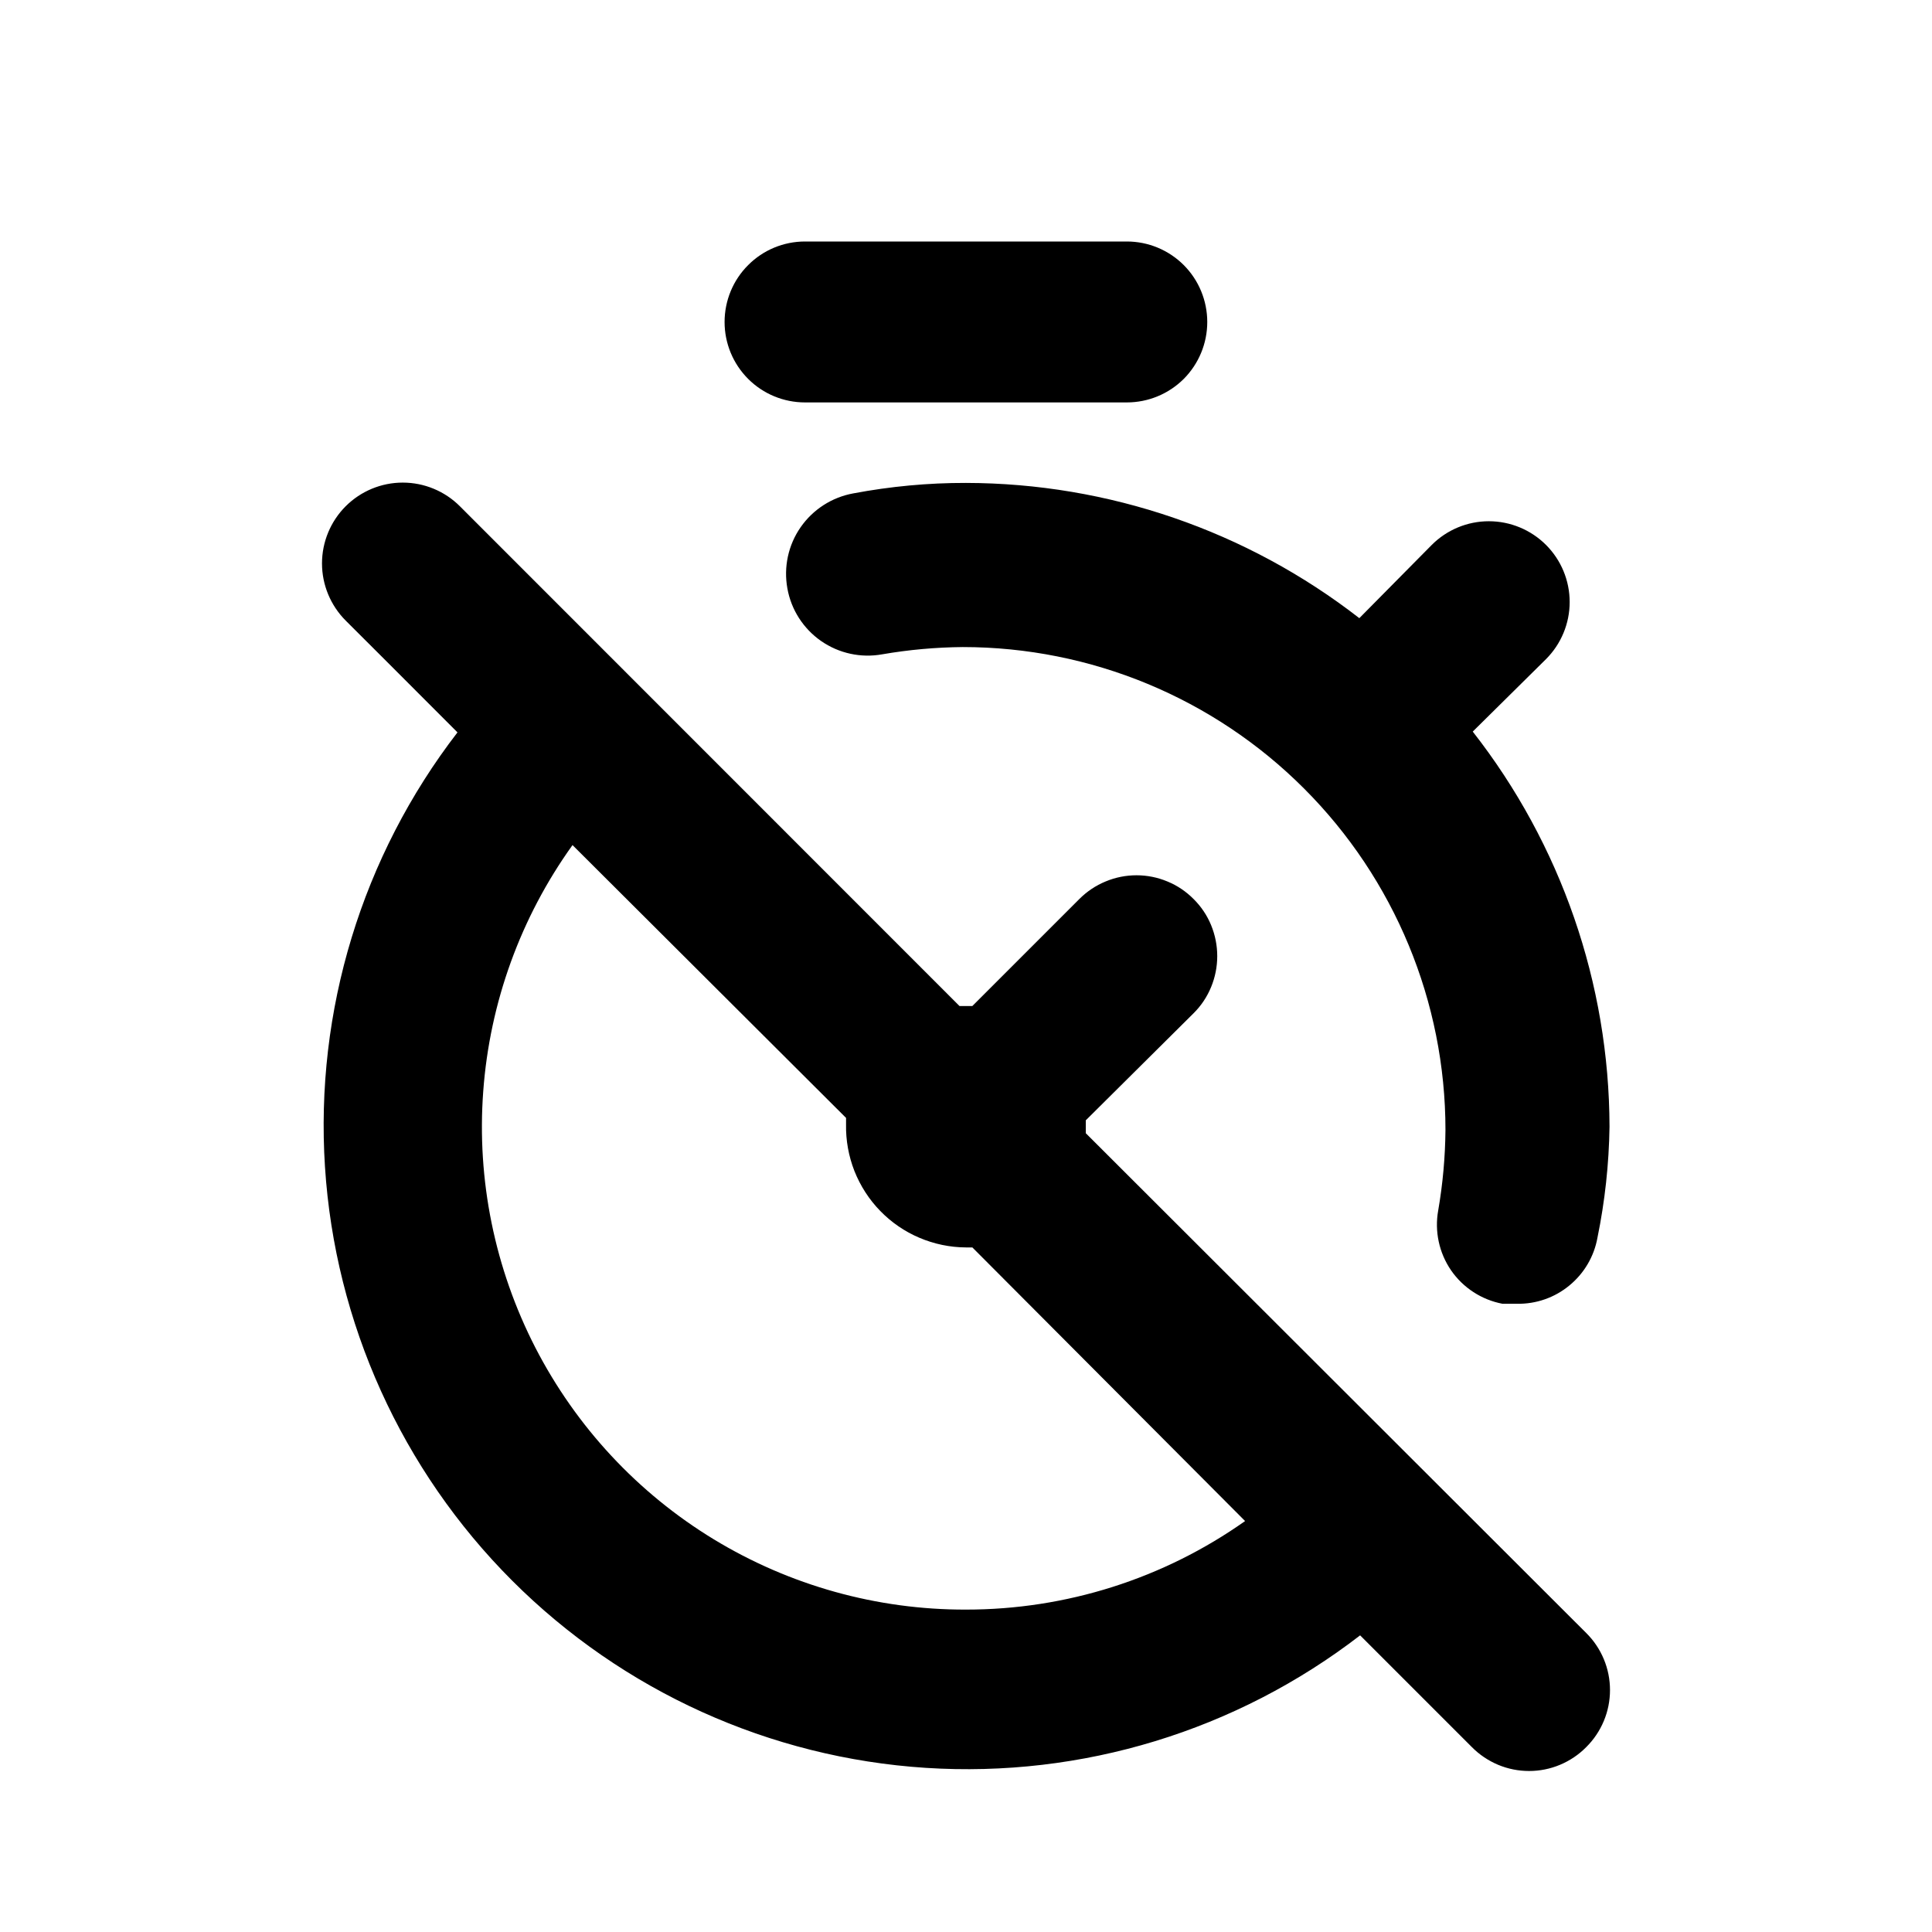
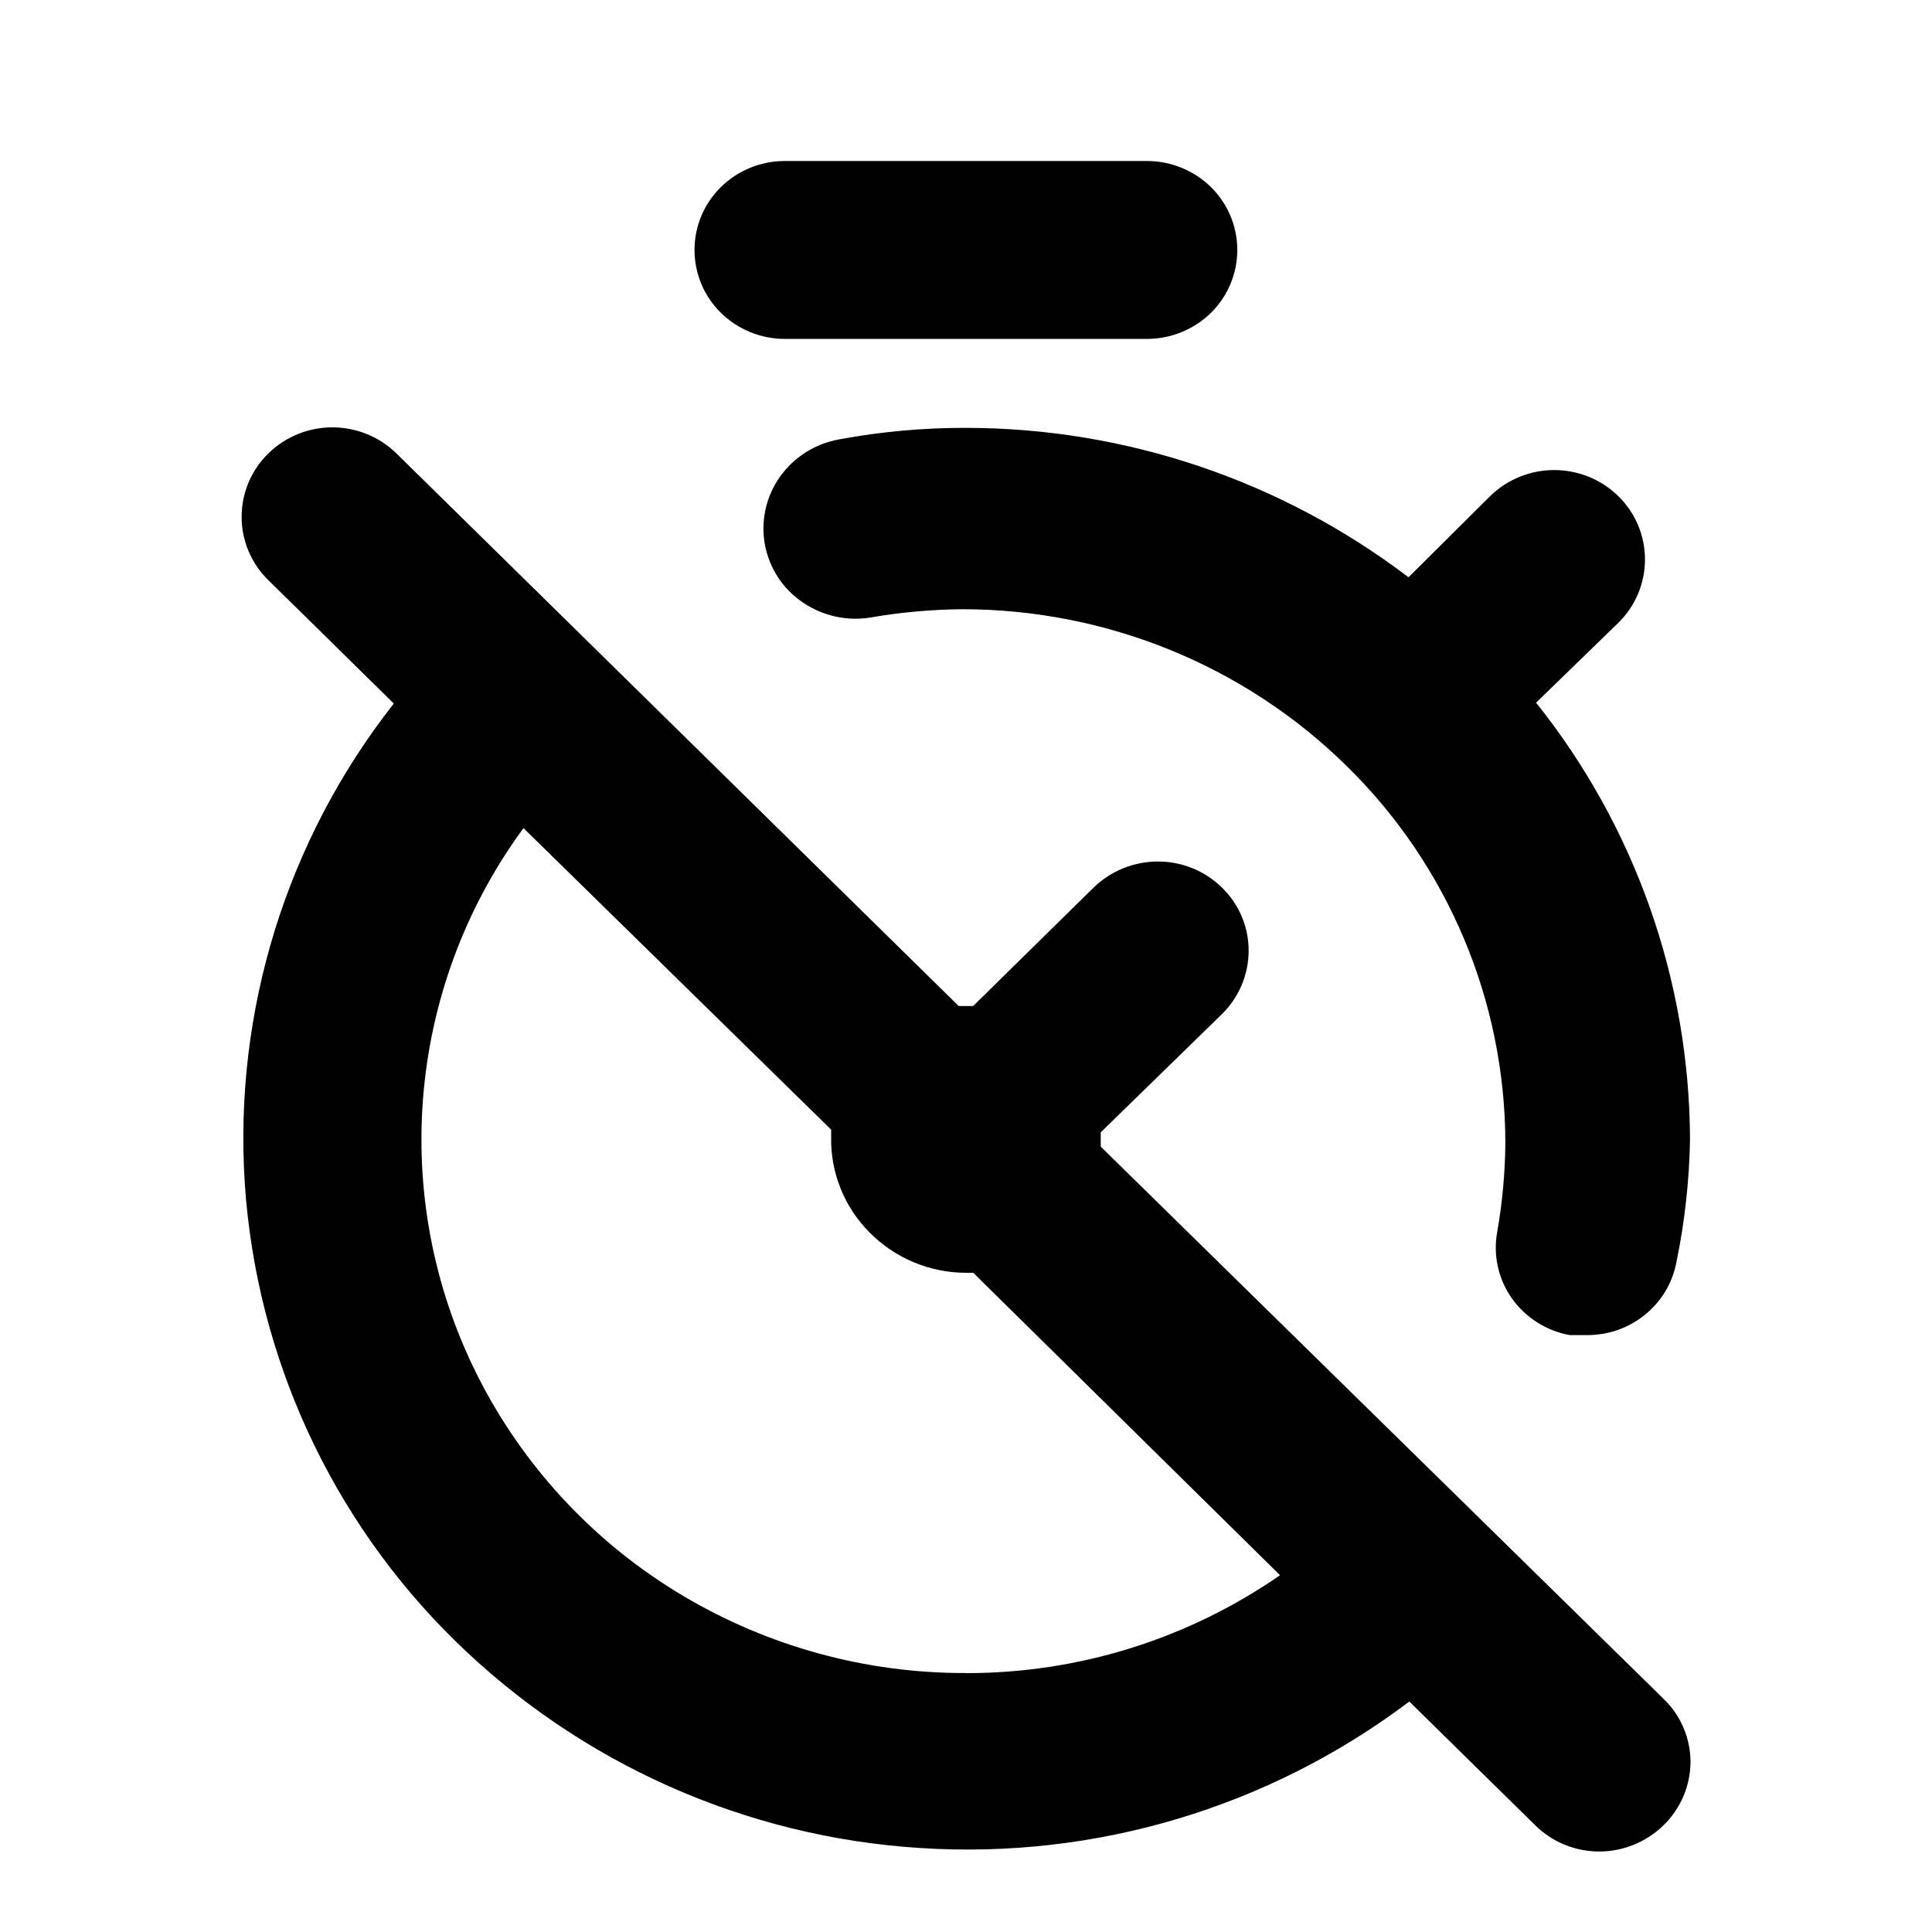
- <svg xmlns="http://www.w3.org/2000/svg" width="24" height="24" viewBox="0 0 24 24" fill="none">
-   <path d="M10.6 6.129C10.335 6.177 10.1 6.328 9.946 6.549C9.792 6.77 9.733 7.044 9.781 7.309C9.828 7.574 9.979 7.809 10.2 7.963C10.422 8.117 10.695 8.176 10.96 8.128C11.29 8.071 11.624 8.041 11.959 8.038C13.55 8.038 15.075 8.67 16.199 9.795C17.324 10.92 17.956 12.446 17.956 14.037C17.953 14.372 17.923 14.706 17.866 15.036C17.819 15.296 17.877 15.564 18.026 15.781C18.176 15.998 18.406 16.147 18.665 16.196H18.845C19.082 16.2 19.312 16.12 19.495 15.969C19.678 15.819 19.802 15.609 19.844 15.376C19.937 14.922 19.987 14.46 19.994 13.997C19.99 12.217 19.392 10.49 18.295 9.088L19.205 8.188C19.393 8 19.499 7.745 19.499 7.479C19.499 7.212 19.393 6.957 19.205 6.769C19.017 6.581 18.761 6.475 18.495 6.475C18.229 6.475 17.974 6.581 17.786 6.769L16.886 7.679C15.488 6.593 13.769 6.002 11.999 5.999C11.53 5.998 11.061 6.042 10.6 6.129V6.129ZM10 4.999H13.998C14.263 4.999 14.517 4.894 14.705 4.707C14.892 4.519 14.997 4.265 14.997 4C14.997 3.735 14.892 3.48 14.705 3.293C14.517 3.105 14.263 3 13.998 3H10C9.735 3 9.481 3.105 9.294 3.293C9.106 3.48 9.001 3.735 9.001 4C9.001 4.265 9.106 4.519 9.294 4.707C9.481 4.894 9.735 4.999 10 4.999V4.999ZM13.488 14.077C13.488 14.077 13.488 14.027 13.488 13.997C13.488 13.967 13.488 13.947 13.488 13.917L14.827 12.587C14.921 12.494 14.995 12.383 15.045 12.261C15.095 12.14 15.121 12.009 15.121 11.877C15.121 11.745 15.095 11.615 15.045 11.493C14.995 11.371 14.921 11.261 14.827 11.168C14.734 11.074 14.624 11 14.502 10.95C14.38 10.899 14.25 10.873 14.118 10.873C13.986 10.873 13.856 10.899 13.734 10.95C13.612 11 13.502 11.074 13.408 11.168L12.079 12.497H11.919L5.713 6.289C5.525 6.101 5.27 5.995 5.003 5.995C4.737 5.995 4.482 6.101 4.294 6.289C4.106 6.477 4 6.733 4 6.999C4 7.265 4.106 7.52 4.294 7.709L4.774 8.188L5.683 9.098C4.497 10.637 3.912 12.556 4.037 14.495C4.162 16.434 4.989 18.261 6.362 19.635C7.736 21.009 9.563 21.836 11.501 21.961C13.44 22.086 15.357 21.501 16.896 20.315L18.285 21.704C18.378 21.798 18.489 21.872 18.61 21.923C18.732 21.974 18.863 22 18.995 22C19.127 22 19.257 21.974 19.379 21.923C19.501 21.872 19.611 21.798 19.704 21.704C19.798 21.611 19.872 21.501 19.923 21.379C19.974 21.257 20 21.127 20 20.994C20 20.863 19.974 20.732 19.923 20.61C19.872 20.488 19.798 20.378 19.704 20.285L13.488 14.077ZM11.999 19.995C10.895 19.998 9.811 19.696 8.867 19.122C7.923 18.548 7.157 17.724 6.651 16.742C6.146 15.759 5.921 14.657 6.003 13.555C6.084 12.453 6.468 11.395 7.112 10.498L10.51 13.887C10.51 13.887 10.51 13.937 10.51 13.967C10.506 14.165 10.542 14.363 10.614 14.547C10.688 14.732 10.796 14.901 10.935 15.043C11.073 15.185 11.239 15.299 11.421 15.376C11.604 15.454 11.801 15.495 11.999 15.496H12.079L15.467 18.895C14.453 19.612 13.241 19.996 11.999 19.995V19.995Z" fill="currentColor" />
+ <svg xmlns="http://www.w3.org/2000/svg" width="24" height="24" fill="currentColor" viewBox="0 0 24 24">
+   <path d="M10.425 5.458c-.298.053-.563.22-.736.465a1.107 1.107 0 0 0 .286 1.562c.25.17.557.236.855.183a7.066 7.066 0 0 1 1.124-.1c1.79 0 3.505.7 4.77 1.943a6.572 6.572 0 0 1 1.976 4.687c-.003.37-.037.74-.101 1.105a1.09 1.09 0 0 0 .18.823c.17.24.427.405.72.459h.202c.266.004.525-.084.73-.25a1.1 1.1 0 0 0 .394-.656c.104-.502.16-1.013.169-1.525a8.744 8.744 0 0 0-1.912-5.425l1.023-.994a1.1 1.1 0 0 0 0-1.57 1.14 1.14 0 0 0-1.596 0l-1.012 1.006a9.096 9.096 0 0 0-5.498-1.856 8.519 8.519 0 0 0-1.574.143ZM9.75 4.21h4.498c.298 0 .584-.117.795-.324a1.096 1.096 0 0 0 0-1.562A1.135 1.135 0 0 0 14.248 2H9.75c-.298 0-.584.116-.795.324a1.095 1.095 0 0 0 0 1.562c.211.207.497.324.795.324Zm3.924 10.033v-.177l1.507-1.47a1.106 1.106 0 0 0 .33-.784 1.091 1.091 0 0 0-.33-.785 1.132 1.132 0 0 0-.798-.325 1.147 1.147 0 0 0-.799.325l-1.495 1.47h-.18L4.927 5.635a1.139 1.139 0 0 0-1.596 0 1.1 1.1 0 0 0 0 1.57l.54.53L4.892 8.74a8.735 8.735 0 0 0-1.851 5.965 8.772 8.772 0 0 0 2.616 5.681 9.066 9.066 0 0 0 5.78 2.571 9.104 9.104 0 0 0 6.07-1.82l1.563 1.536a1.127 1.127 0 0 0 .798.327 1.142 1.142 0 0 0 .798-.327A1.104 1.104 0 0 0 21 21.89a1.089 1.089 0 0 0-.333-.785l-6.993-6.861ZM12 20.783a6.835 6.835 0 0 1-3.523-.964 6.678 6.678 0 0 1-2.494-2.63 6.533 6.533 0 0 1 .52-6.902l3.822 3.746v.088a1.634 1.634 0 0 0 .478 1.19 1.687 1.687 0 0 0 1.197.5h.09l3.811 3.757A6.827 6.827 0 0 1 12 20.784Z" />
</svg>
